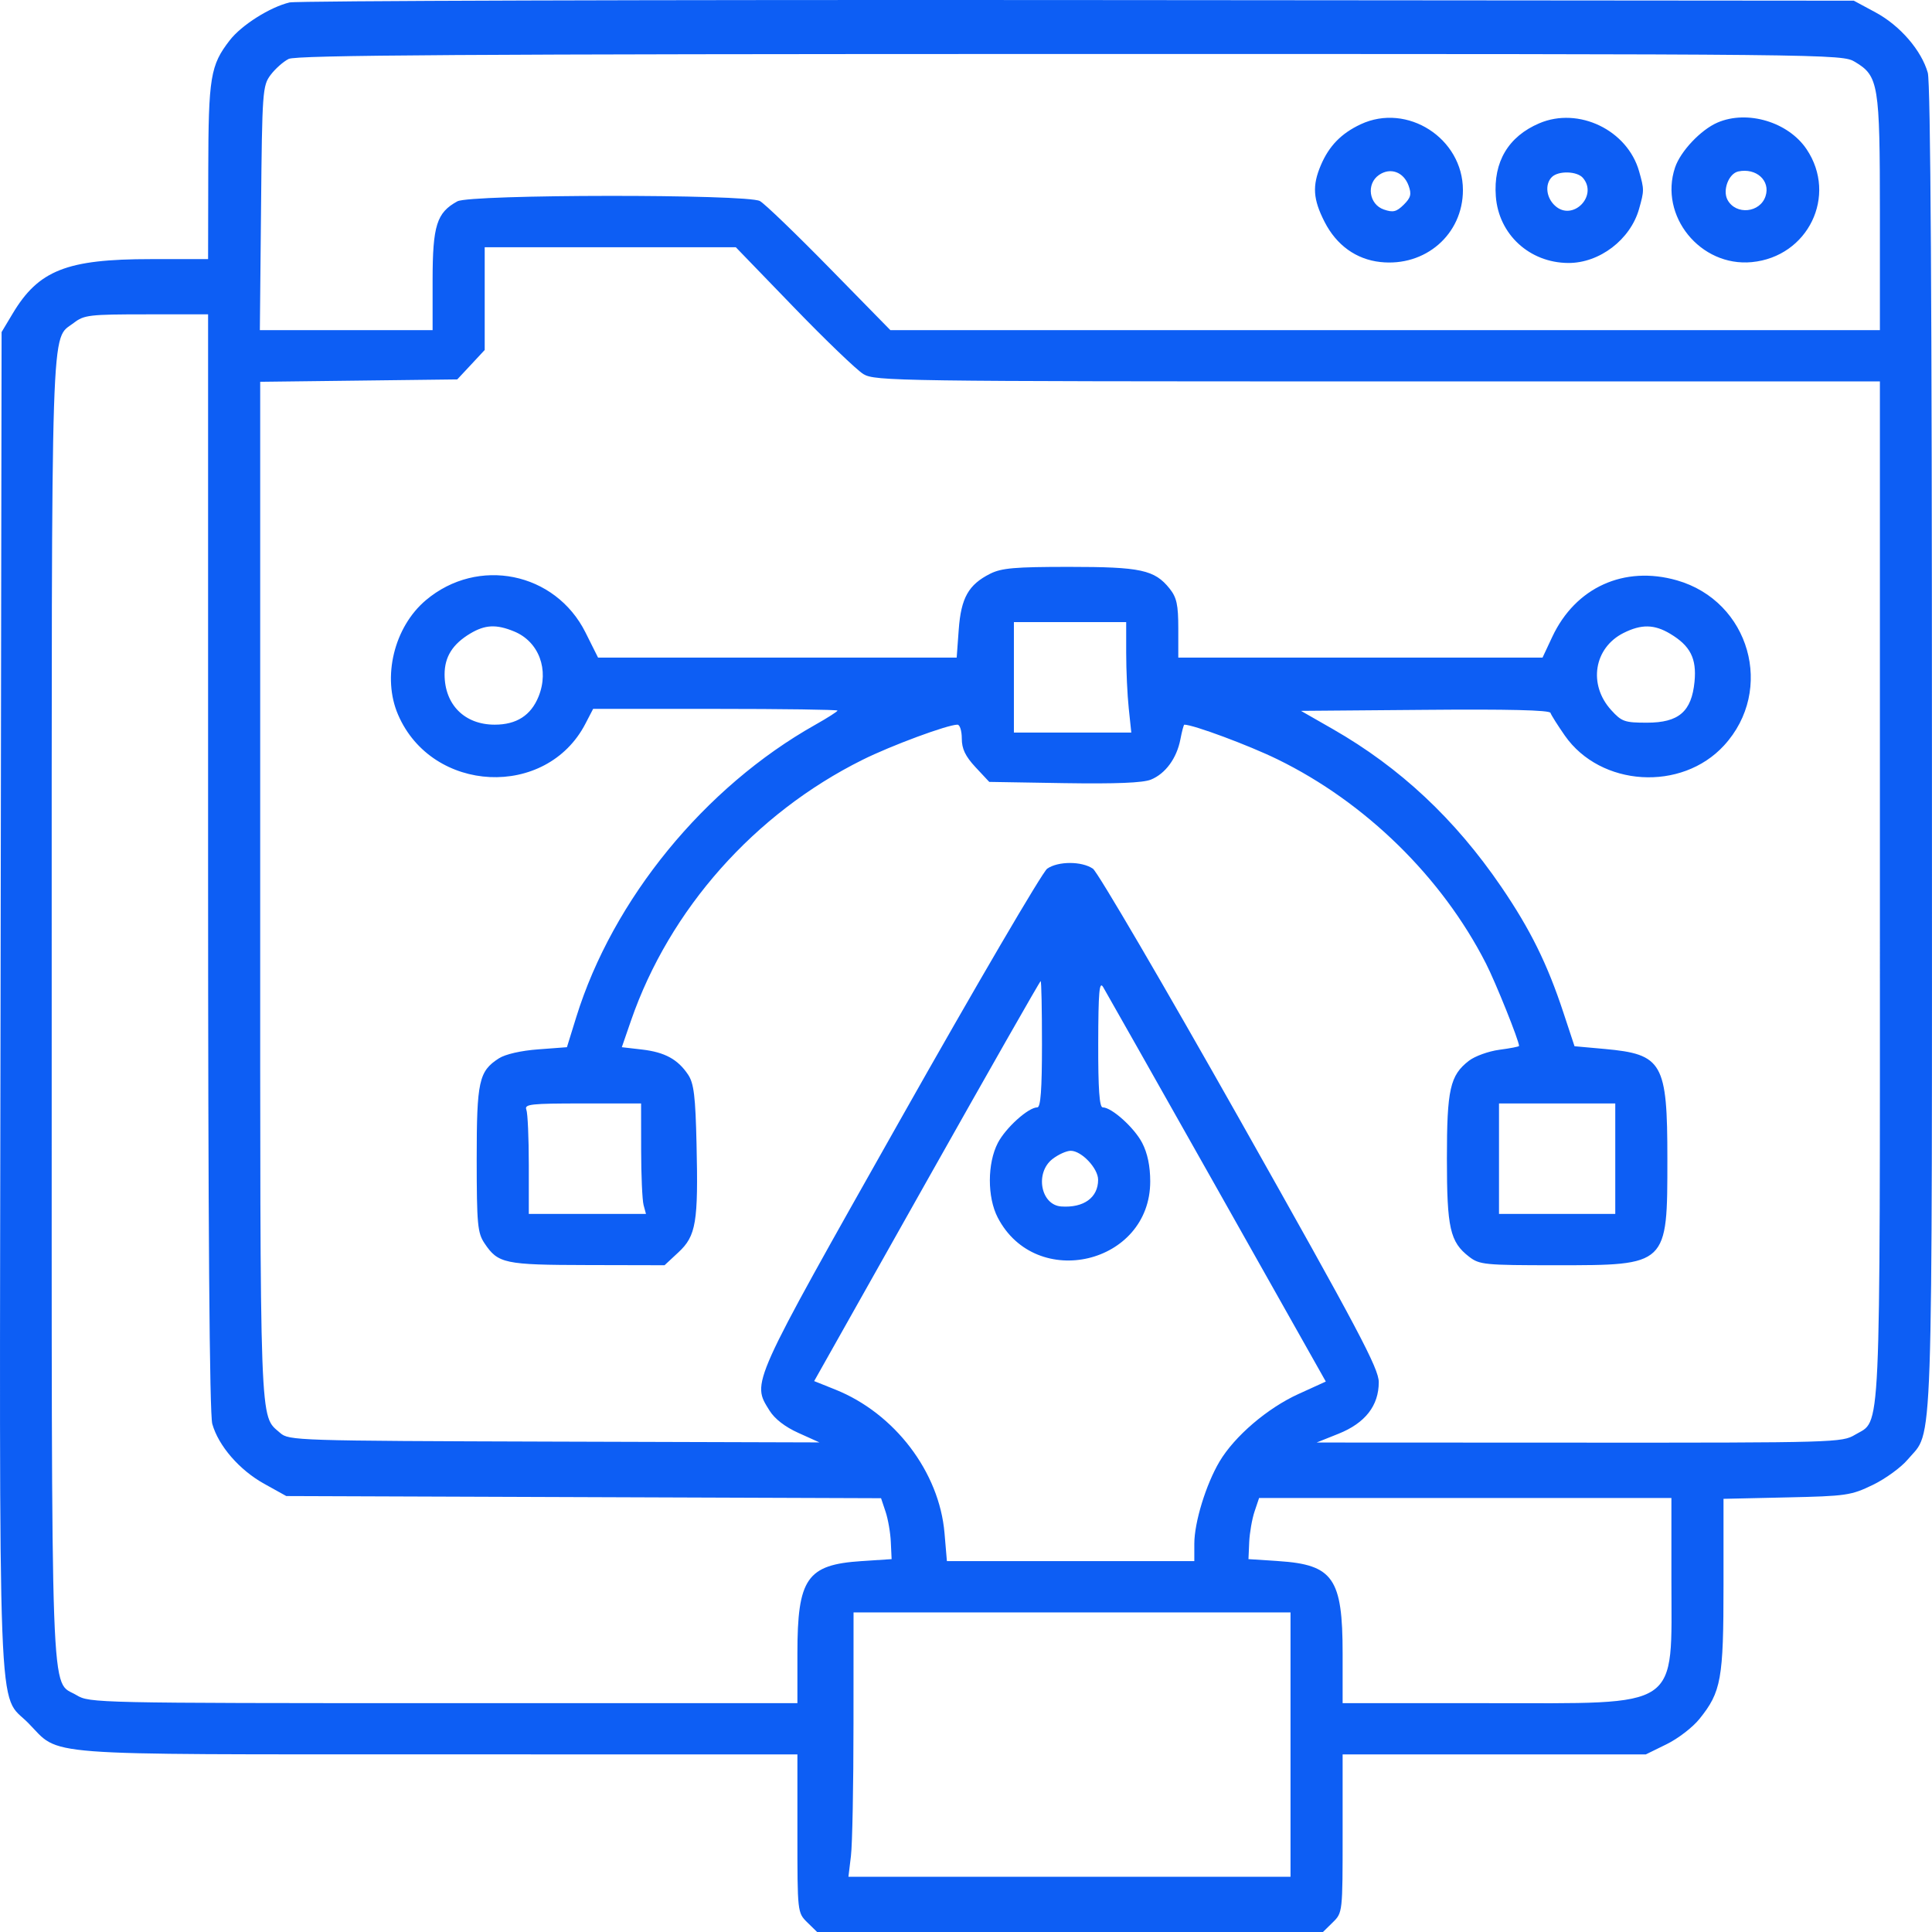
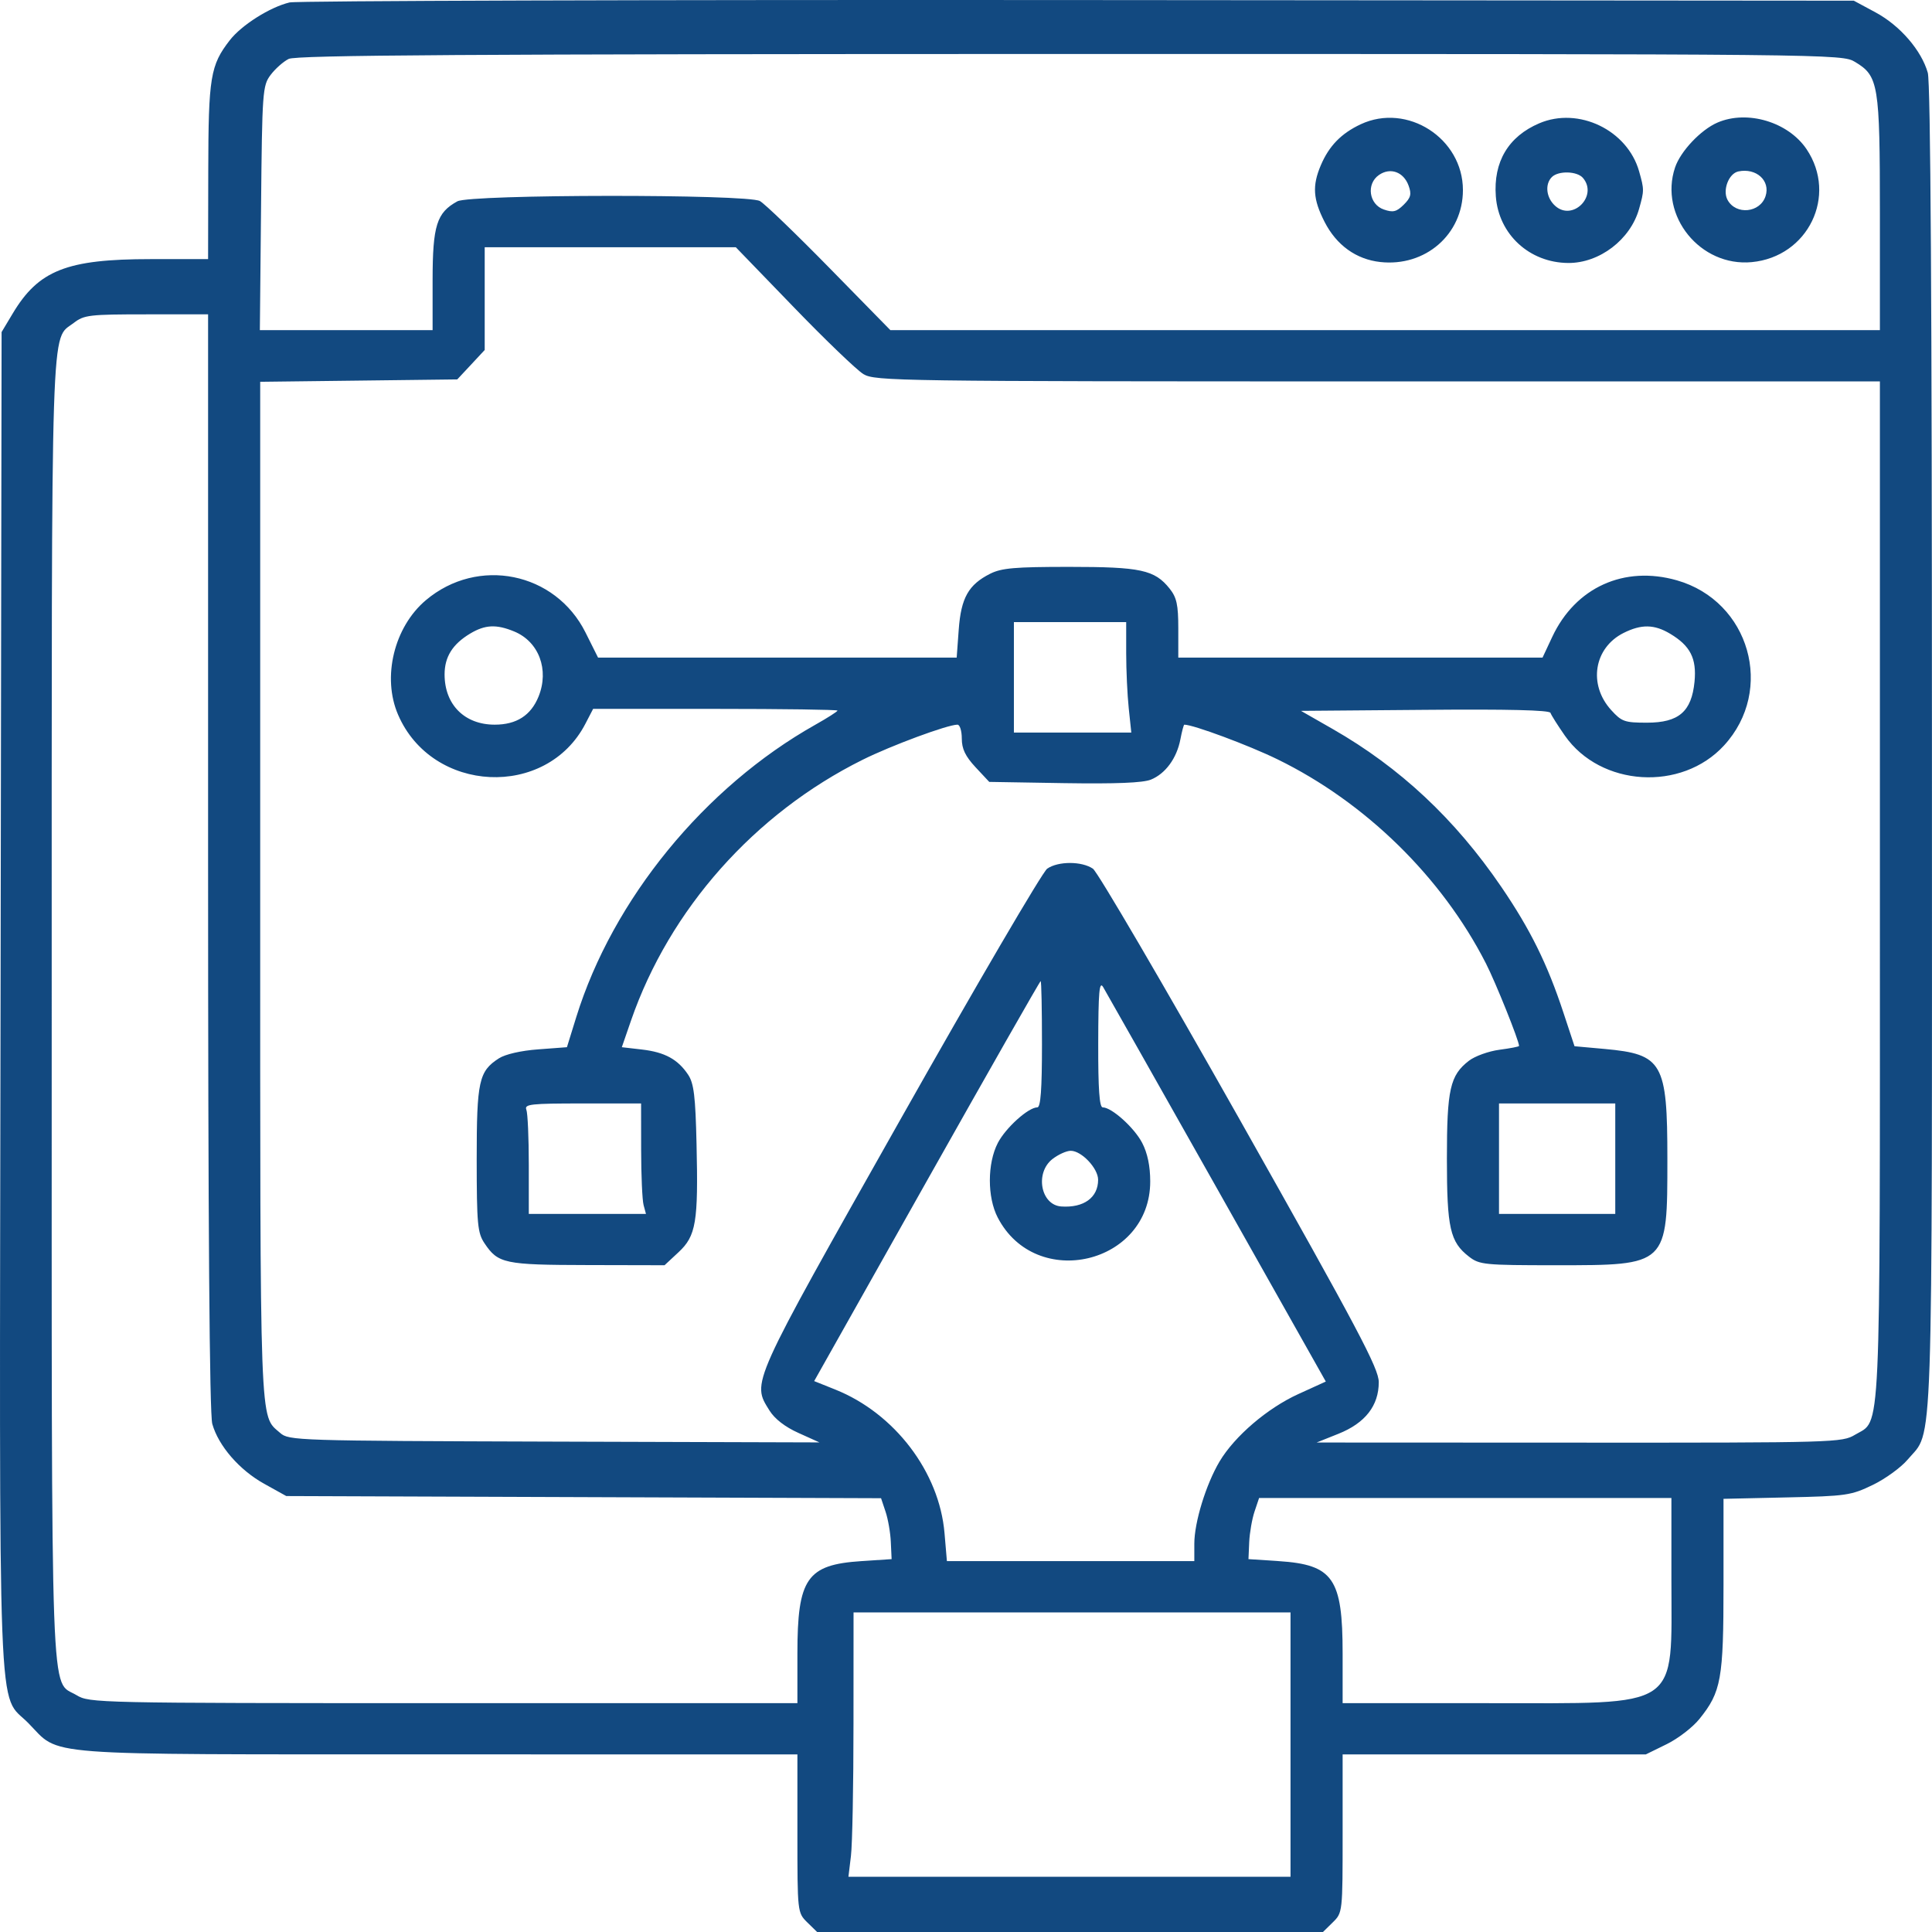
<svg xmlns="http://www.w3.org/2000/svg" width="34" height="34" viewBox="0 0 34 34" fill="none">
-   <path fill-rule="evenodd" clip-rule="evenodd" d="M5.096 0.043C4.751 0.125 4.251 0.441 4.044 0.708C3.702 1.149 3.668 1.353 3.665 3.015L3.662 4.56H2.652C1.174 4.56 0.678 4.756 0.222 5.52L0.028 5.844L0.01 17.61C-0.011 30.765 -0.049 29.768 0.497 30.322C1.079 30.913 0.554 30.872 7.701 30.874L14.033 30.875V32.267C14.033 33.653 14.034 33.66 14.206 33.83L14.38 34H18.831H23.282L23.455 33.83C23.628 33.66 23.628 33.653 23.628 32.267V30.875H26.296H28.963L29.328 30.696C29.529 30.598 29.789 30.398 29.907 30.251C30.291 29.774 30.331 29.552 30.331 27.888V26.377L31.442 26.352C32.492 26.329 32.576 26.317 32.958 26.132C33.18 26.025 33.457 25.823 33.573 25.685C34.028 25.142 34 25.97 33.999 13.175C33.999 5.374 33.975 1.454 33.926 1.281C33.815 0.888 33.439 0.452 33.01 0.22L32.624 0.012L18.972 0.001C11.463 -0.005 5.219 0.014 5.096 0.043ZM5.08 1.037C4.986 1.084 4.843 1.211 4.762 1.319C4.621 1.506 4.613 1.607 4.594 3.662L4.573 5.81H6.093H7.613L7.613 4.924C7.614 3.968 7.685 3.742 8.049 3.543C8.278 3.418 13.15 3.414 13.373 3.538C13.457 3.584 14.008 4.115 14.597 4.716L15.669 5.81H24.376H33.083V3.759C33.083 1.48 33.059 1.338 32.646 1.09C32.414 0.951 32.33 0.95 18.831 0.95C8.192 0.951 5.212 0.97 5.08 1.037ZM23.946 2.187C23.603 2.348 23.389 2.568 23.244 2.909C23.091 3.269 23.107 3.506 23.31 3.904C23.519 4.314 23.865 4.564 24.29 4.611C25.084 4.699 25.745 4.124 25.745 3.345C25.745 2.434 24.765 1.804 23.946 2.187ZM27.088 2.17C26.545 2.402 26.279 2.848 26.324 3.454C26.373 4.124 26.916 4.624 27.599 4.628C28.149 4.631 28.693 4.216 28.845 3.676C28.936 3.353 28.936 3.336 28.846 3.017C28.641 2.289 27.78 1.874 27.088 2.17ZM30.225 2.157C29.931 2.284 29.574 2.662 29.478 2.948C29.193 3.798 29.923 4.699 30.828 4.613C31.82 4.519 32.342 3.443 31.793 2.626C31.47 2.146 30.75 1.931 30.225 2.157ZM24.268 3.079C24.04 3.236 24.091 3.597 24.353 3.687C24.515 3.743 24.575 3.729 24.703 3.603C24.828 3.479 24.844 3.418 24.789 3.267C24.701 3.025 24.468 2.941 24.268 3.079ZM30.592 3.017C30.422 3.053 30.31 3.349 30.402 3.518C30.549 3.789 30.976 3.747 31.071 3.451C31.159 3.179 30.907 2.951 30.592 3.017ZM27.311 3.115C27.183 3.242 27.21 3.482 27.37 3.624C27.678 3.899 28.125 3.448 27.858 3.132C27.756 3.011 27.428 3.001 27.311 3.115ZM8.53 5.255V6.159L8.289 6.418L8.047 6.677L6.313 6.698L4.579 6.719V15.675C4.579 25.284 4.565 24.896 4.929 25.216C5.084 25.352 5.198 25.356 9.754 25.37L14.421 25.384L14.053 25.218C13.816 25.112 13.633 24.97 13.541 24.822C13.229 24.319 13.189 24.409 15.838 19.715C17.18 17.337 18.346 15.345 18.429 15.287C18.623 15.153 19.039 15.154 19.234 15.288C19.317 15.346 20.483 17.339 21.825 19.717C23.908 23.411 24.264 24.083 24.264 24.324C24.264 24.738 24.025 25.044 23.555 25.232L23.17 25.386L27.791 25.388C32.304 25.39 32.418 25.386 32.646 25.249C33.108 24.972 33.083 25.534 33.083 15.671V6.712L24.246 6.712C15.78 6.712 15.4 6.706 15.195 6.584C15.078 6.513 14.525 5.982 13.966 5.403L12.949 4.351H10.74H8.53V5.255ZM1.299 5.682C0.888 6.001 0.91 5.3 0.91 17.752C0.91 30.368 0.881 29.552 1.347 29.832C1.576 29.97 1.686 29.972 7.807 29.973L14.033 29.973V29.098C14.033 27.777 14.2 27.536 15.158 27.473L15.691 27.438L15.677 27.138C15.67 26.973 15.628 26.732 15.584 26.602L15.505 26.366L10.271 26.347L5.038 26.328L4.649 26.112C4.213 25.87 3.845 25.445 3.736 25.059C3.687 24.886 3.662 21.588 3.662 15.166L3.662 5.532H2.578C1.572 5.532 1.479 5.543 1.299 5.682ZM17.425 10.097C17.044 10.289 16.913 10.521 16.872 11.08L16.836 11.573H13.681H10.525L10.304 11.131C9.772 10.067 8.41 9.791 7.495 10.562C6.935 11.034 6.72 11.919 7.006 12.579C7.605 13.966 9.615 14.062 10.302 12.737L10.438 12.475H12.588C13.771 12.475 14.739 12.489 14.739 12.505C14.739 12.521 14.562 12.634 14.347 12.755C12.398 13.852 10.784 15.827 10.141 17.9L9.977 18.429L9.472 18.467C9.169 18.489 8.892 18.553 8.78 18.625C8.427 18.852 8.389 19.025 8.389 20.405C8.39 21.544 8.404 21.697 8.526 21.879C8.766 22.237 8.875 22.26 10.342 22.263L11.695 22.266L11.94 22.038C12.25 21.75 12.29 21.509 12.258 20.136C12.239 19.291 12.211 19.065 12.11 18.913C11.929 18.642 11.7 18.517 11.298 18.47L10.943 18.429L11.105 17.96C11.782 16.003 13.278 14.317 15.178 13.372C15.684 13.12 16.675 12.753 16.85 12.753C16.892 12.753 16.926 12.863 16.926 12.997C16.926 13.178 16.988 13.308 17.167 13.501L17.409 13.76L18.729 13.782C19.64 13.796 20.113 13.777 20.254 13.72C20.51 13.616 20.709 13.344 20.773 13.011C20.8 12.869 20.831 12.753 20.842 12.753C21.001 12.753 21.979 13.117 22.482 13.363C24.031 14.12 25.375 15.436 26.15 16.955C26.321 17.289 26.733 18.316 26.733 18.407C26.733 18.419 26.578 18.449 26.388 18.474C26.198 18.499 25.956 18.586 25.85 18.668C25.518 18.925 25.463 19.169 25.463 20.391C25.463 21.614 25.518 21.856 25.852 22.115C26.036 22.257 26.119 22.266 27.384 22.266C29.353 22.266 29.343 22.275 29.343 20.394C29.343 18.701 29.259 18.553 28.241 18.46L27.709 18.412L27.514 17.822C27.231 16.963 26.93 16.354 26.418 15.604C25.606 14.414 24.637 13.507 23.456 12.831L22.895 12.51L25.078 12.492C26.54 12.479 27.269 12.497 27.286 12.545C27.299 12.585 27.413 12.765 27.539 12.946C28.168 13.846 29.593 13.934 30.34 13.119C31.238 12.142 30.792 10.58 29.511 10.213C28.583 9.948 27.726 10.336 27.317 11.208L27.146 11.573H23.941H20.736V11.061C20.736 10.642 20.708 10.515 20.583 10.358C20.319 10.028 20.075 9.976 18.815 9.976C17.861 9.976 17.626 9.996 17.425 10.097ZM17.843 11.92V12.892H18.876H19.909L19.864 12.465C19.839 12.23 19.819 11.793 19.819 11.493V10.948H18.831H17.843V11.92ZM8.274 11.15C7.964 11.336 7.824 11.56 7.824 11.869C7.824 12.401 8.176 12.753 8.706 12.753C9.089 12.753 9.342 12.591 9.477 12.26C9.669 11.787 9.484 11.291 9.047 11.112C8.734 10.983 8.536 10.993 8.274 11.15ZM28.572 11.139C28.05 11.401 27.946 12.047 28.354 12.496C28.539 12.7 28.591 12.718 28.983 12.718C29.544 12.718 29.769 12.524 29.821 11.996C29.86 11.588 29.748 11.366 29.392 11.153C29.113 10.986 28.886 10.982 28.572 11.139ZM16.309 20.786L14.328 24.305L14.7 24.454C15.744 24.872 16.531 25.905 16.622 26.981L16.664 27.473H18.841H21.018V27.167C21.018 26.79 21.224 26.121 21.462 25.72C21.728 25.274 22.303 24.782 22.849 24.533L23.332 24.313L21.415 20.911C20.36 19.04 19.459 17.447 19.413 17.37C19.346 17.259 19.329 17.455 19.327 18.36C19.325 19.168 19.348 19.488 19.406 19.488C19.565 19.488 19.963 19.847 20.101 20.114C20.194 20.293 20.242 20.523 20.242 20.791C20.242 22.248 18.23 22.724 17.558 21.426C17.373 21.07 17.374 20.474 17.56 20.114C17.699 19.847 18.097 19.488 18.255 19.488C18.314 19.488 18.337 19.171 18.337 18.377C18.337 17.766 18.327 17.266 18.314 17.266C18.301 17.266 17.399 18.85 16.309 20.786ZM9.263 19.529C9.287 19.589 9.306 20.026 9.306 20.501V21.363H10.337H11.368L11.326 21.207C11.303 21.121 11.283 20.683 11.283 20.235L11.282 19.419H10.251C9.34 19.419 9.225 19.431 9.263 19.529ZM26.38 20.391V21.363H27.403H28.426V20.391V19.419H27.403H26.38V20.391ZM18.523 20.396C18.209 20.639 18.314 21.207 18.677 21.232C19.072 21.259 19.325 21.076 19.325 20.762C19.325 20.561 19.034 20.252 18.843 20.252C18.769 20.252 18.625 20.317 18.523 20.396ZM22.078 26.6C22.034 26.731 21.992 26.973 21.984 27.138L21.971 27.438L22.503 27.473C23.462 27.536 23.628 27.777 23.628 29.098V29.973L26.186 29.973C29.62 29.972 29.414 30.112 29.414 27.788V26.362H25.786H22.158L22.078 26.6ZM15.02 30.337C15.02 31.416 15 32.463 14.975 32.663L14.931 33.028H18.821H22.711V30.702V28.376H18.866H15.021L15.02 30.337Z" fill="#0D5EF4" />
+   <path fill-rule="evenodd" clip-rule="evenodd" d="M5.096 0.043C4.751 0.125 4.251 0.441 4.044 0.708C3.702 1.149 3.668 1.353 3.665 3.015L3.662 4.56H2.652C1.174 4.56 0.678 4.756 0.222 5.52L0.028 5.844L0.01 17.61C-0.011 30.765 -0.049 29.768 0.497 30.322C1.079 30.913 0.554 30.872 7.701 30.874L14.033 30.875V32.267C14.033 33.653 14.034 33.66 14.206 33.83L14.38 34H18.831H23.282L23.455 33.83C23.628 33.66 23.628 33.653 23.628 32.267V30.875H26.296H28.963L29.328 30.696C29.529 30.598 29.789 30.398 29.907 30.251C30.291 29.774 30.331 29.552 30.331 27.888V26.377L31.442 26.352C32.492 26.329 32.576 26.317 32.958 26.132C33.18 26.025 33.457 25.823 33.573 25.685C34.028 25.142 34 25.97 33.999 13.175C33.999 5.374 33.975 1.454 33.926 1.281C33.815 0.888 33.439 0.452 33.01 0.22L32.624 0.012L18.972 0.001C11.463 -0.005 5.219 0.014 5.096 0.043ZM5.08 1.037C4.986 1.084 4.843 1.211 4.762 1.319C4.621 1.506 4.613 1.607 4.594 3.662L4.573 5.81H6.093H7.613L7.613 4.924C7.614 3.968 7.685 3.742 8.049 3.543C8.278 3.418 13.15 3.414 13.373 3.538C13.457 3.584 14.008 4.115 14.597 4.716L15.669 5.81H24.376H33.083V3.759C33.083 1.48 33.059 1.338 32.646 1.09C32.414 0.951 32.33 0.95 18.831 0.95C8.192 0.951 5.212 0.97 5.08 1.037ZM23.946 2.187C23.603 2.348 23.389 2.568 23.244 2.909C23.091 3.269 23.107 3.506 23.31 3.904C23.519 4.314 23.865 4.564 24.29 4.611C25.084 4.699 25.745 4.124 25.745 3.345C25.745 2.434 24.765 1.804 23.946 2.187ZM27.088 2.17C26.545 2.402 26.279 2.848 26.324 3.454C26.373 4.124 26.916 4.624 27.599 4.628C28.149 4.631 28.693 4.216 28.845 3.676C28.936 3.353 28.936 3.336 28.846 3.017C28.641 2.289 27.78 1.874 27.088 2.17ZM30.225 2.157C29.931 2.284 29.574 2.662 29.478 2.948C29.193 3.798 29.923 4.699 30.828 4.613C31.82 4.519 32.342 3.443 31.793 2.626C31.47 2.146 30.75 1.931 30.225 2.157ZM24.268 3.079C24.04 3.236 24.091 3.597 24.353 3.687C24.515 3.743 24.575 3.729 24.703 3.603C24.828 3.479 24.844 3.418 24.789 3.267C24.701 3.025 24.468 2.941 24.268 3.079ZM30.592 3.017C30.422 3.053 30.31 3.349 30.402 3.518C30.549 3.789 30.976 3.747 31.071 3.451C31.159 3.179 30.907 2.951 30.592 3.017ZM27.311 3.115C27.183 3.242 27.21 3.482 27.37 3.624C27.678 3.899 28.125 3.448 27.858 3.132C27.756 3.011 27.428 3.001 27.311 3.115ZM8.53 5.255V6.159L8.289 6.418L8.047 6.677L6.313 6.698L4.579 6.719V15.675C4.579 25.284 4.565 24.896 4.929 25.216C5.084 25.352 5.198 25.356 9.754 25.37L14.421 25.384L14.053 25.218C13.816 25.112 13.633 24.97 13.541 24.822C13.229 24.319 13.189 24.409 15.838 19.715C17.18 17.337 18.346 15.345 18.429 15.287C18.623 15.153 19.039 15.154 19.234 15.288C19.317 15.346 20.483 17.339 21.825 19.717C23.908 23.411 24.264 24.083 24.264 24.324C24.264 24.738 24.025 25.044 23.555 25.232L23.17 25.386L27.791 25.388C32.304 25.39 32.418 25.386 32.646 25.249C33.108 24.972 33.083 25.534 33.083 15.671V6.712L24.246 6.712C15.78 6.712 15.4 6.706 15.195 6.584C15.078 6.513 14.525 5.982 13.966 5.403L12.949 4.351H10.74H8.53V5.255ZM1.299 5.682C0.888 6.001 0.91 5.3 0.91 17.752C0.91 30.368 0.881 29.552 1.347 29.832C1.576 29.97 1.686 29.972 7.807 29.973L14.033 29.973V29.098C14.033 27.777 14.2 27.536 15.158 27.473L15.691 27.438L15.677 27.138C15.67 26.973 15.628 26.732 15.584 26.602L15.505 26.366L10.271 26.347L5.038 26.328L4.649 26.112C4.213 25.87 3.845 25.445 3.736 25.059C3.687 24.886 3.662 21.588 3.662 15.166L3.662 5.532H2.578C1.572 5.532 1.479 5.543 1.299 5.682ZM17.425 10.097C17.044 10.289 16.913 10.521 16.872 11.08L16.836 11.573H13.681H10.525L10.304 11.131C9.772 10.067 8.41 9.791 7.495 10.562C6.935 11.034 6.72 11.919 7.006 12.579C7.605 13.966 9.615 14.062 10.302 12.737L10.438 12.475H12.588C13.771 12.475 14.739 12.489 14.739 12.505C14.739 12.521 14.562 12.634 14.347 12.755C12.398 13.852 10.784 15.827 10.141 17.9L9.977 18.429L9.472 18.467C9.169 18.489 8.892 18.553 8.78 18.625C8.427 18.852 8.389 19.025 8.389 20.405C8.39 21.544 8.404 21.697 8.526 21.879C8.766 22.237 8.875 22.26 10.342 22.263L11.695 22.266L11.94 22.038C12.25 21.75 12.29 21.509 12.258 20.136C12.239 19.291 12.211 19.065 12.11 18.913C11.929 18.642 11.7 18.517 11.298 18.47L10.943 18.429L11.105 17.96C11.782 16.003 13.278 14.317 15.178 13.372C15.684 13.12 16.675 12.753 16.85 12.753C16.892 12.753 16.926 12.863 16.926 12.997C16.926 13.178 16.988 13.308 17.167 13.501L17.409 13.76L18.729 13.782C19.64 13.796 20.113 13.777 20.254 13.72C20.51 13.616 20.709 13.344 20.773 13.011C20.8 12.869 20.831 12.753 20.842 12.753C21.001 12.753 21.979 13.117 22.482 13.363C24.031 14.12 25.375 15.436 26.15 16.955C26.321 17.289 26.733 18.316 26.733 18.407C26.733 18.419 26.578 18.449 26.388 18.474C26.198 18.499 25.956 18.586 25.85 18.668C25.518 18.925 25.463 19.169 25.463 20.391C25.463 21.614 25.518 21.856 25.852 22.115C26.036 22.257 26.119 22.266 27.384 22.266C29.353 22.266 29.343 22.275 29.343 20.394C29.343 18.701 29.259 18.553 28.241 18.46L27.709 18.412L27.514 17.822C27.231 16.963 26.93 16.354 26.418 15.604C25.606 14.414 24.637 13.507 23.456 12.831L22.895 12.51L25.078 12.492C26.54 12.479 27.269 12.497 27.286 12.545C27.299 12.585 27.413 12.765 27.539 12.946C28.168 13.846 29.593 13.934 30.34 13.119C31.238 12.142 30.792 10.58 29.511 10.213C28.583 9.948 27.726 10.336 27.317 11.208L27.146 11.573H23.941H20.736V11.061C20.736 10.642 20.708 10.515 20.583 10.358C20.319 10.028 20.075 9.976 18.815 9.976C17.861 9.976 17.626 9.996 17.425 10.097ZM17.843 11.92V12.892H18.876H19.909L19.864 12.465C19.839 12.23 19.819 11.793 19.819 11.493V10.948H18.831H17.843V11.92ZM8.274 11.15C7.964 11.336 7.824 11.56 7.824 11.869C7.824 12.401 8.176 12.753 8.706 12.753C9.089 12.753 9.342 12.591 9.477 12.26C9.669 11.787 9.484 11.291 9.047 11.112C8.734 10.983 8.536 10.993 8.274 11.15ZM28.572 11.139C28.05 11.401 27.946 12.047 28.354 12.496C28.539 12.7 28.591 12.718 28.983 12.718C29.544 12.718 29.769 12.524 29.821 11.996C29.86 11.588 29.748 11.366 29.392 11.153C29.113 10.986 28.886 10.982 28.572 11.139ZM16.309 20.786L14.328 24.305L14.7 24.454C15.744 24.872 16.531 25.905 16.622 26.981L16.664 27.473H18.841H21.018V27.167C21.018 26.79 21.224 26.121 21.462 25.72C21.728 25.274 22.303 24.782 22.849 24.533L23.332 24.313L21.415 20.911C20.36 19.04 19.459 17.447 19.413 17.37C19.346 17.259 19.329 17.455 19.327 18.36C19.325 19.168 19.348 19.488 19.406 19.488C19.565 19.488 19.963 19.847 20.101 20.114C20.194 20.293 20.242 20.523 20.242 20.791C20.242 22.248 18.23 22.724 17.558 21.426C17.373 21.07 17.374 20.474 17.56 20.114C17.699 19.847 18.097 19.488 18.255 19.488C18.314 19.488 18.337 19.171 18.337 18.377C18.337 17.766 18.327 17.266 18.314 17.266C18.301 17.266 17.399 18.85 16.309 20.786ZM9.263 19.529C9.287 19.589 9.306 20.026 9.306 20.501V21.363H10.337H11.368L11.326 21.207C11.303 21.121 11.283 20.683 11.283 20.235L11.282 19.419H10.251C9.34 19.419 9.225 19.431 9.263 19.529ZM26.38 20.391V21.363H27.403H28.426V20.391V19.419H27.403H26.38V20.391ZM18.523 20.396C18.209 20.639 18.314 21.207 18.677 21.232C19.072 21.259 19.325 21.076 19.325 20.762C19.325 20.561 19.034 20.252 18.843 20.252C18.769 20.252 18.625 20.317 18.523 20.396ZM22.078 26.6C22.034 26.731 21.992 26.973 21.984 27.138L21.971 27.438L22.503 27.473C23.462 27.536 23.628 27.777 23.628 29.098V29.973L26.186 29.973C29.62 29.972 29.414 30.112 29.414 27.788V26.362H25.786H22.158L22.078 26.6ZM15.02 30.337C15.02 31.416 15 32.463 14.975 32.663L14.931 33.028H18.821H22.711V30.702V28.376H18.866H15.021L15.02 30.337Z" fill="#124980" />
</svg>
